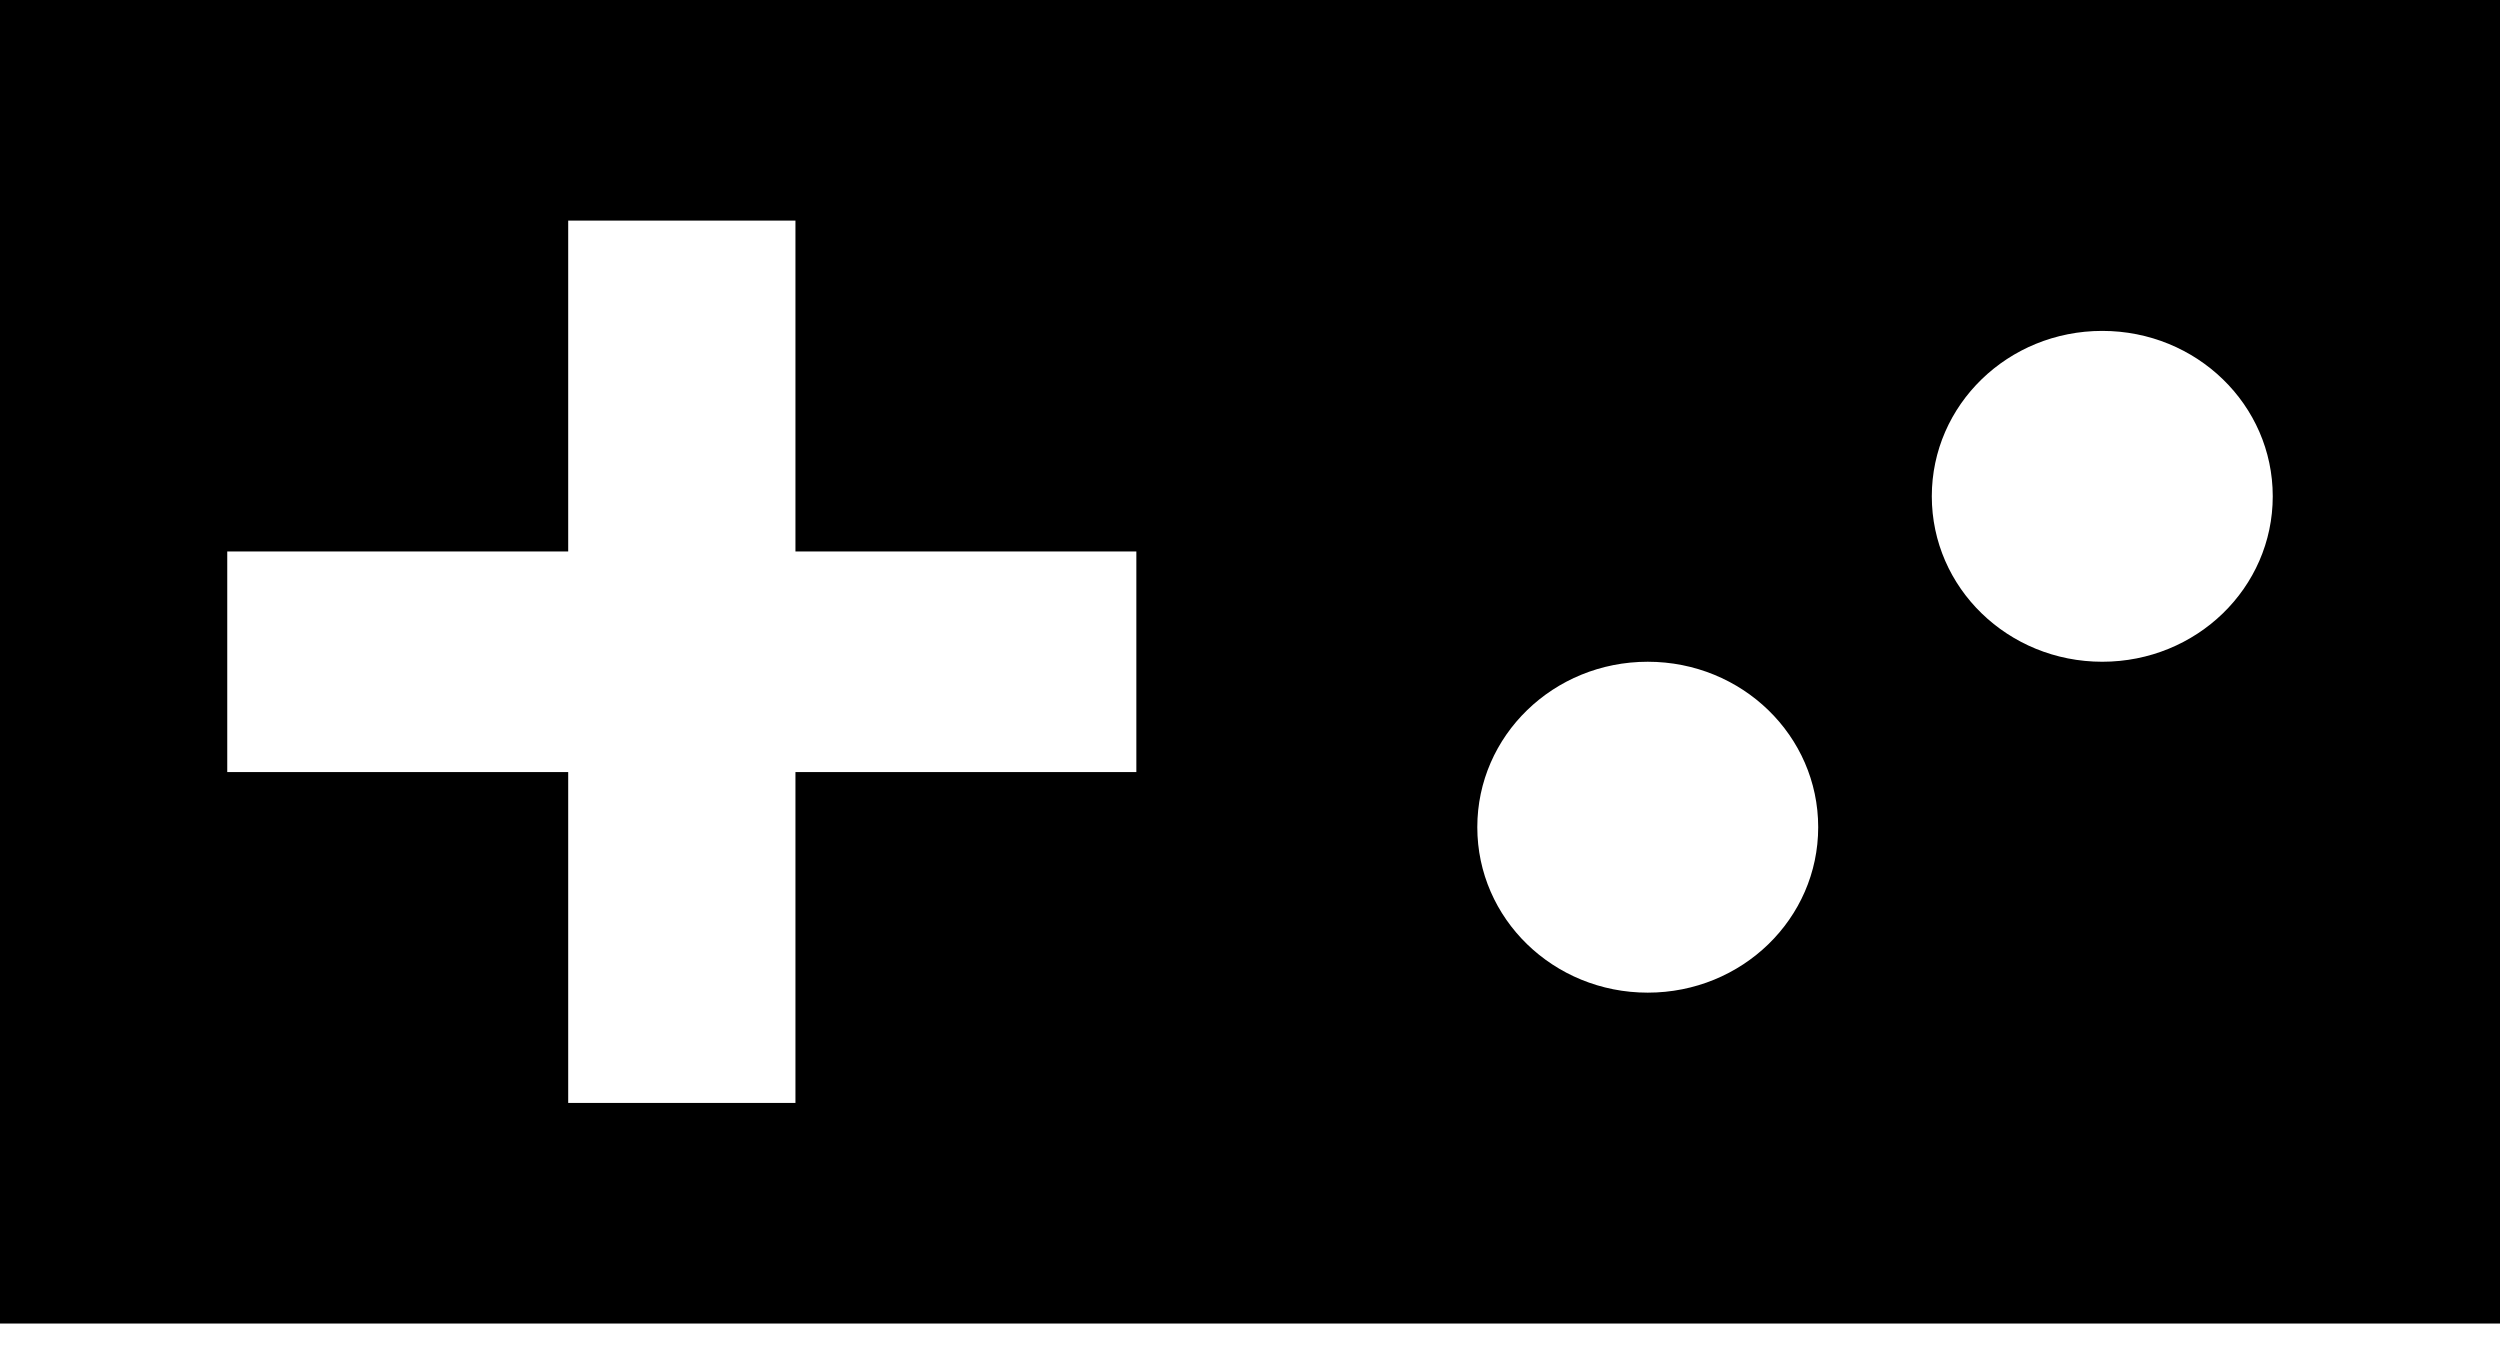
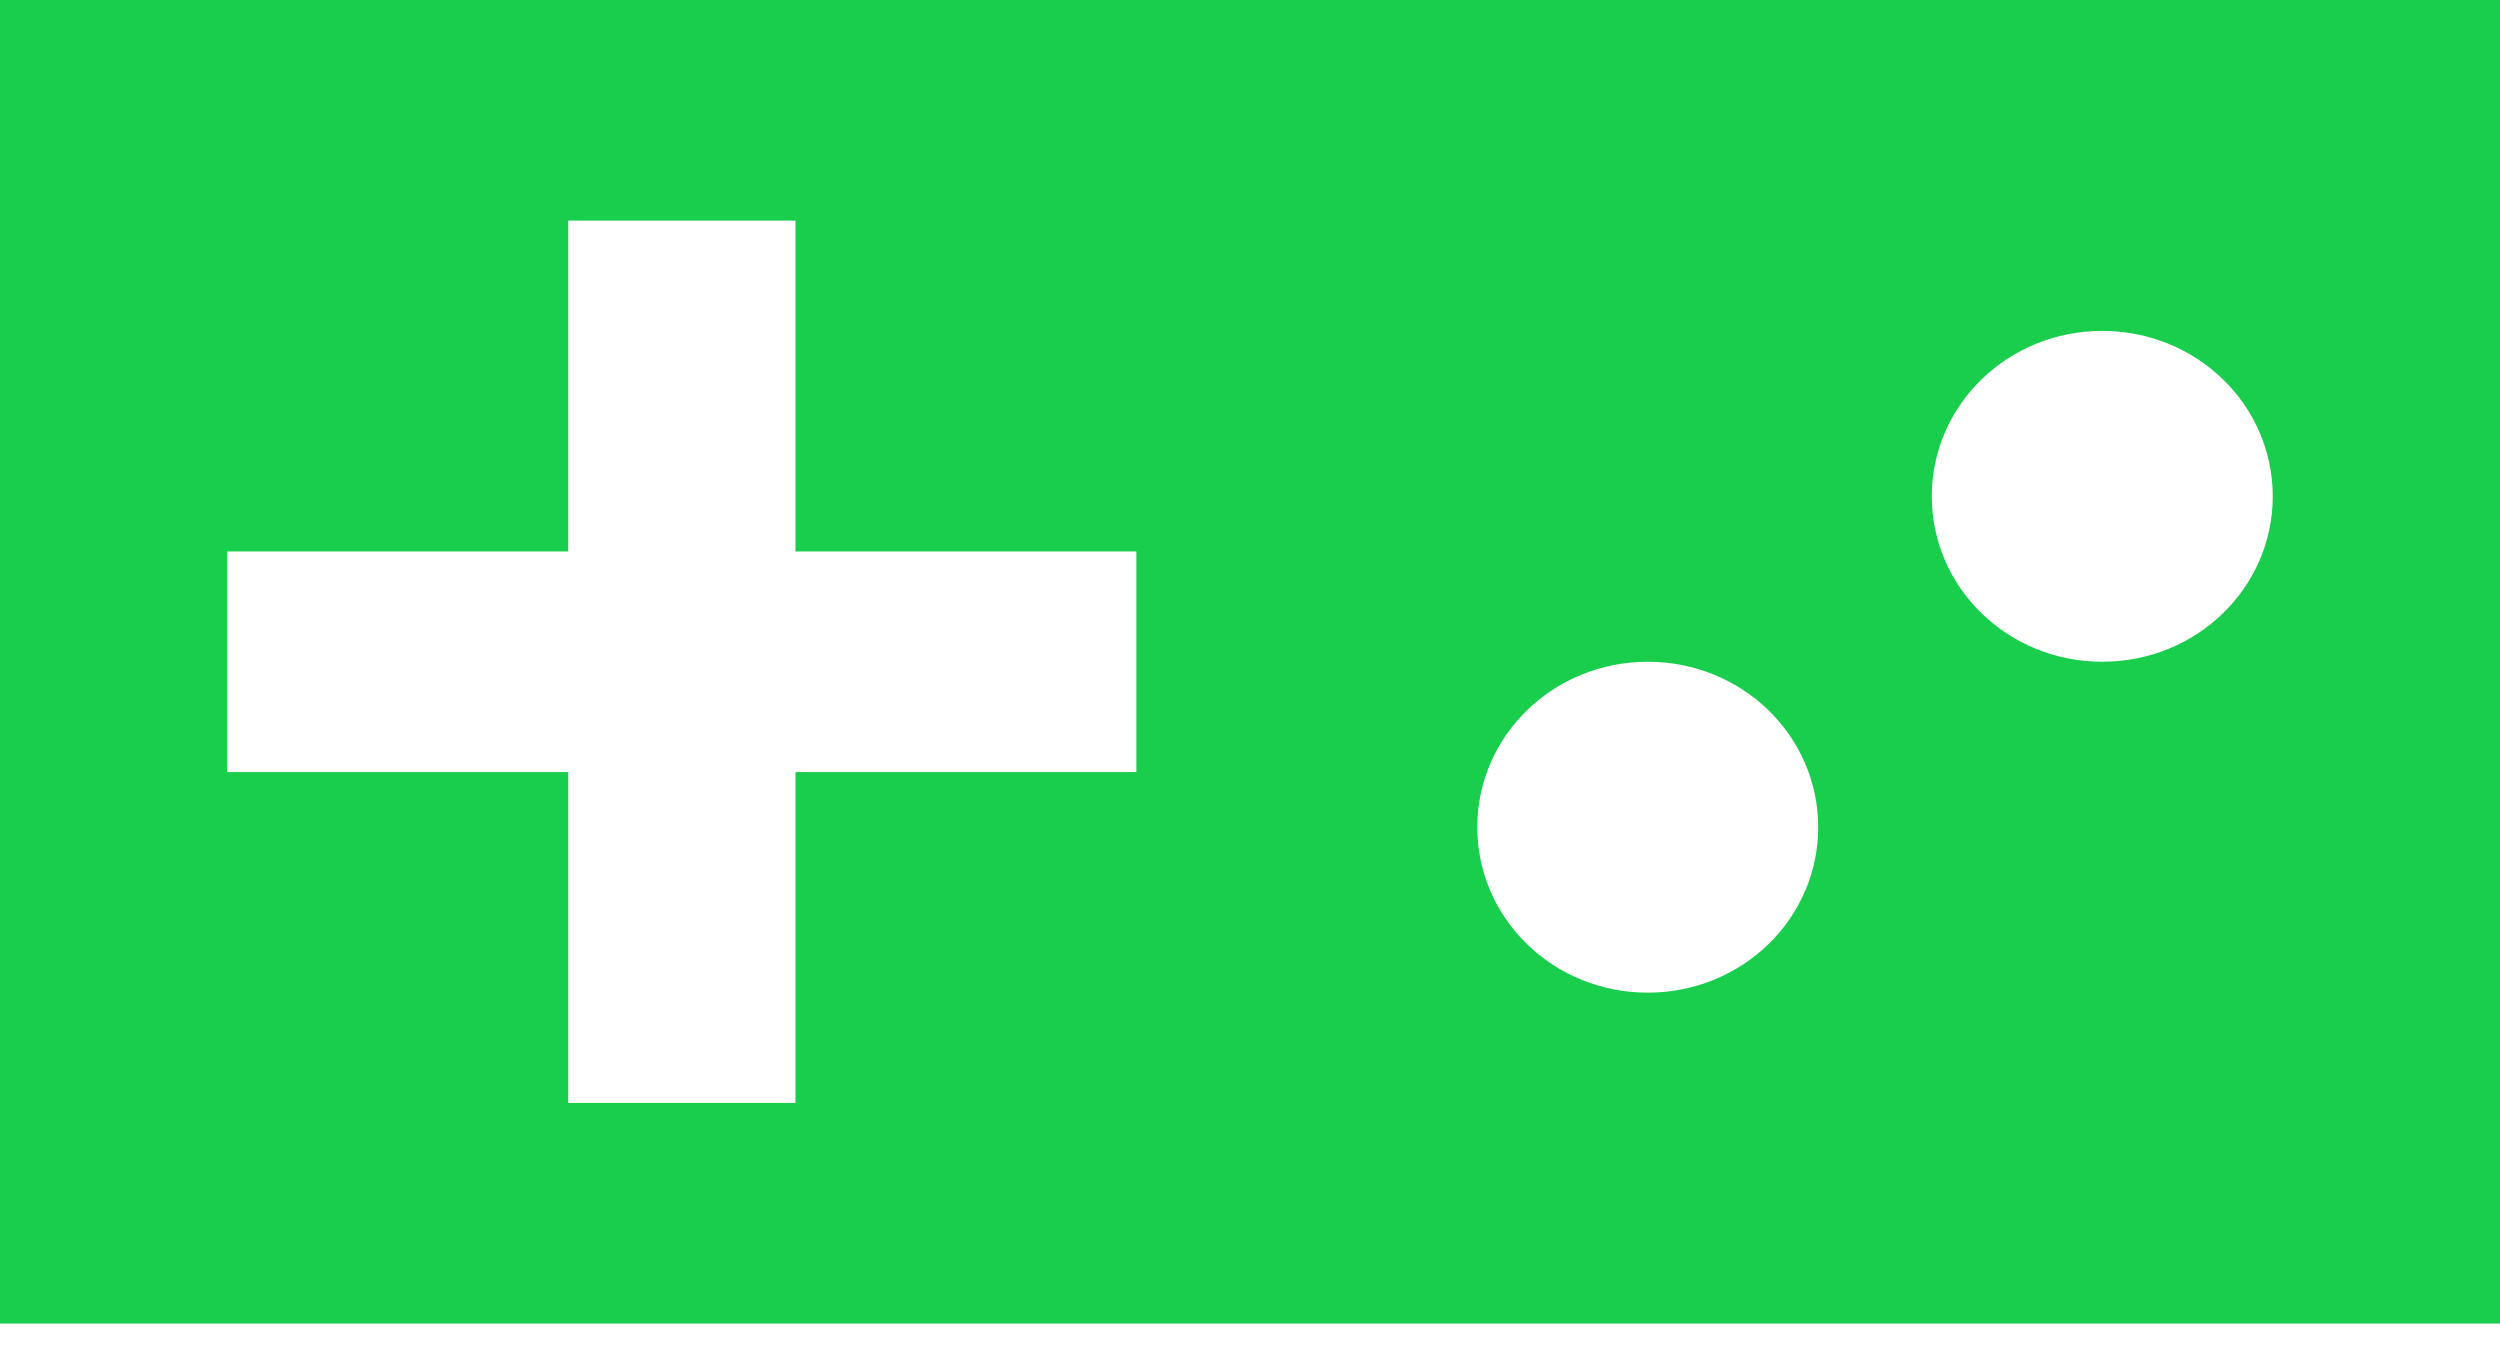
<svg xmlns="http://www.w3.org/2000/svg" width="50" height="27" viewBox="0 0 50 27" fill="none">
-   <path d="M50 0H0V26.471H50V0ZM22.727 15.441H15.909V22.059H11.364V15.441H4.545V11.029H11.364V4.412H15.909V11.029H22.727V15.441ZM32.955 19.853C31.068 19.853 29.546 18.375 29.546 16.544C29.546 14.713 31.068 13.235 32.955 13.235C34.841 13.235 36.364 14.713 36.364 16.544C36.364 18.375 34.841 19.853 32.955 19.853ZM42.045 13.235C40.159 13.235 38.636 11.757 38.636 9.926C38.636 8.096 40.159 6.618 42.045 6.618C43.932 6.618 45.455 8.096 45.455 9.926C45.455 11.757 43.932 13.235 42.045 13.235Z" fill="black" />
+   <path d="M50 0H0V26.471H50V0ZM22.727 15.441H15.909V22.059H11.364V15.441H4.545V11.029H11.364V4.412H15.909V11.029H22.727V15.441ZM32.955 19.853C31.068 19.853 29.546 18.375 29.546 16.544C29.546 14.713 31.068 13.235 32.955 13.235C34.841 13.235 36.364 14.713 36.364 16.544C36.364 18.375 34.841 19.853 32.955 19.853ZM42.045 13.235C40.159 13.235 38.636 11.757 38.636 9.926C38.636 8.096 40.159 6.618 42.045 6.618C43.932 6.618 45.455 8.096 45.455 9.926C45.455 11.757 43.932 13.235 42.045 13.235Z" fill="#1ACE4D" />
</svg>
